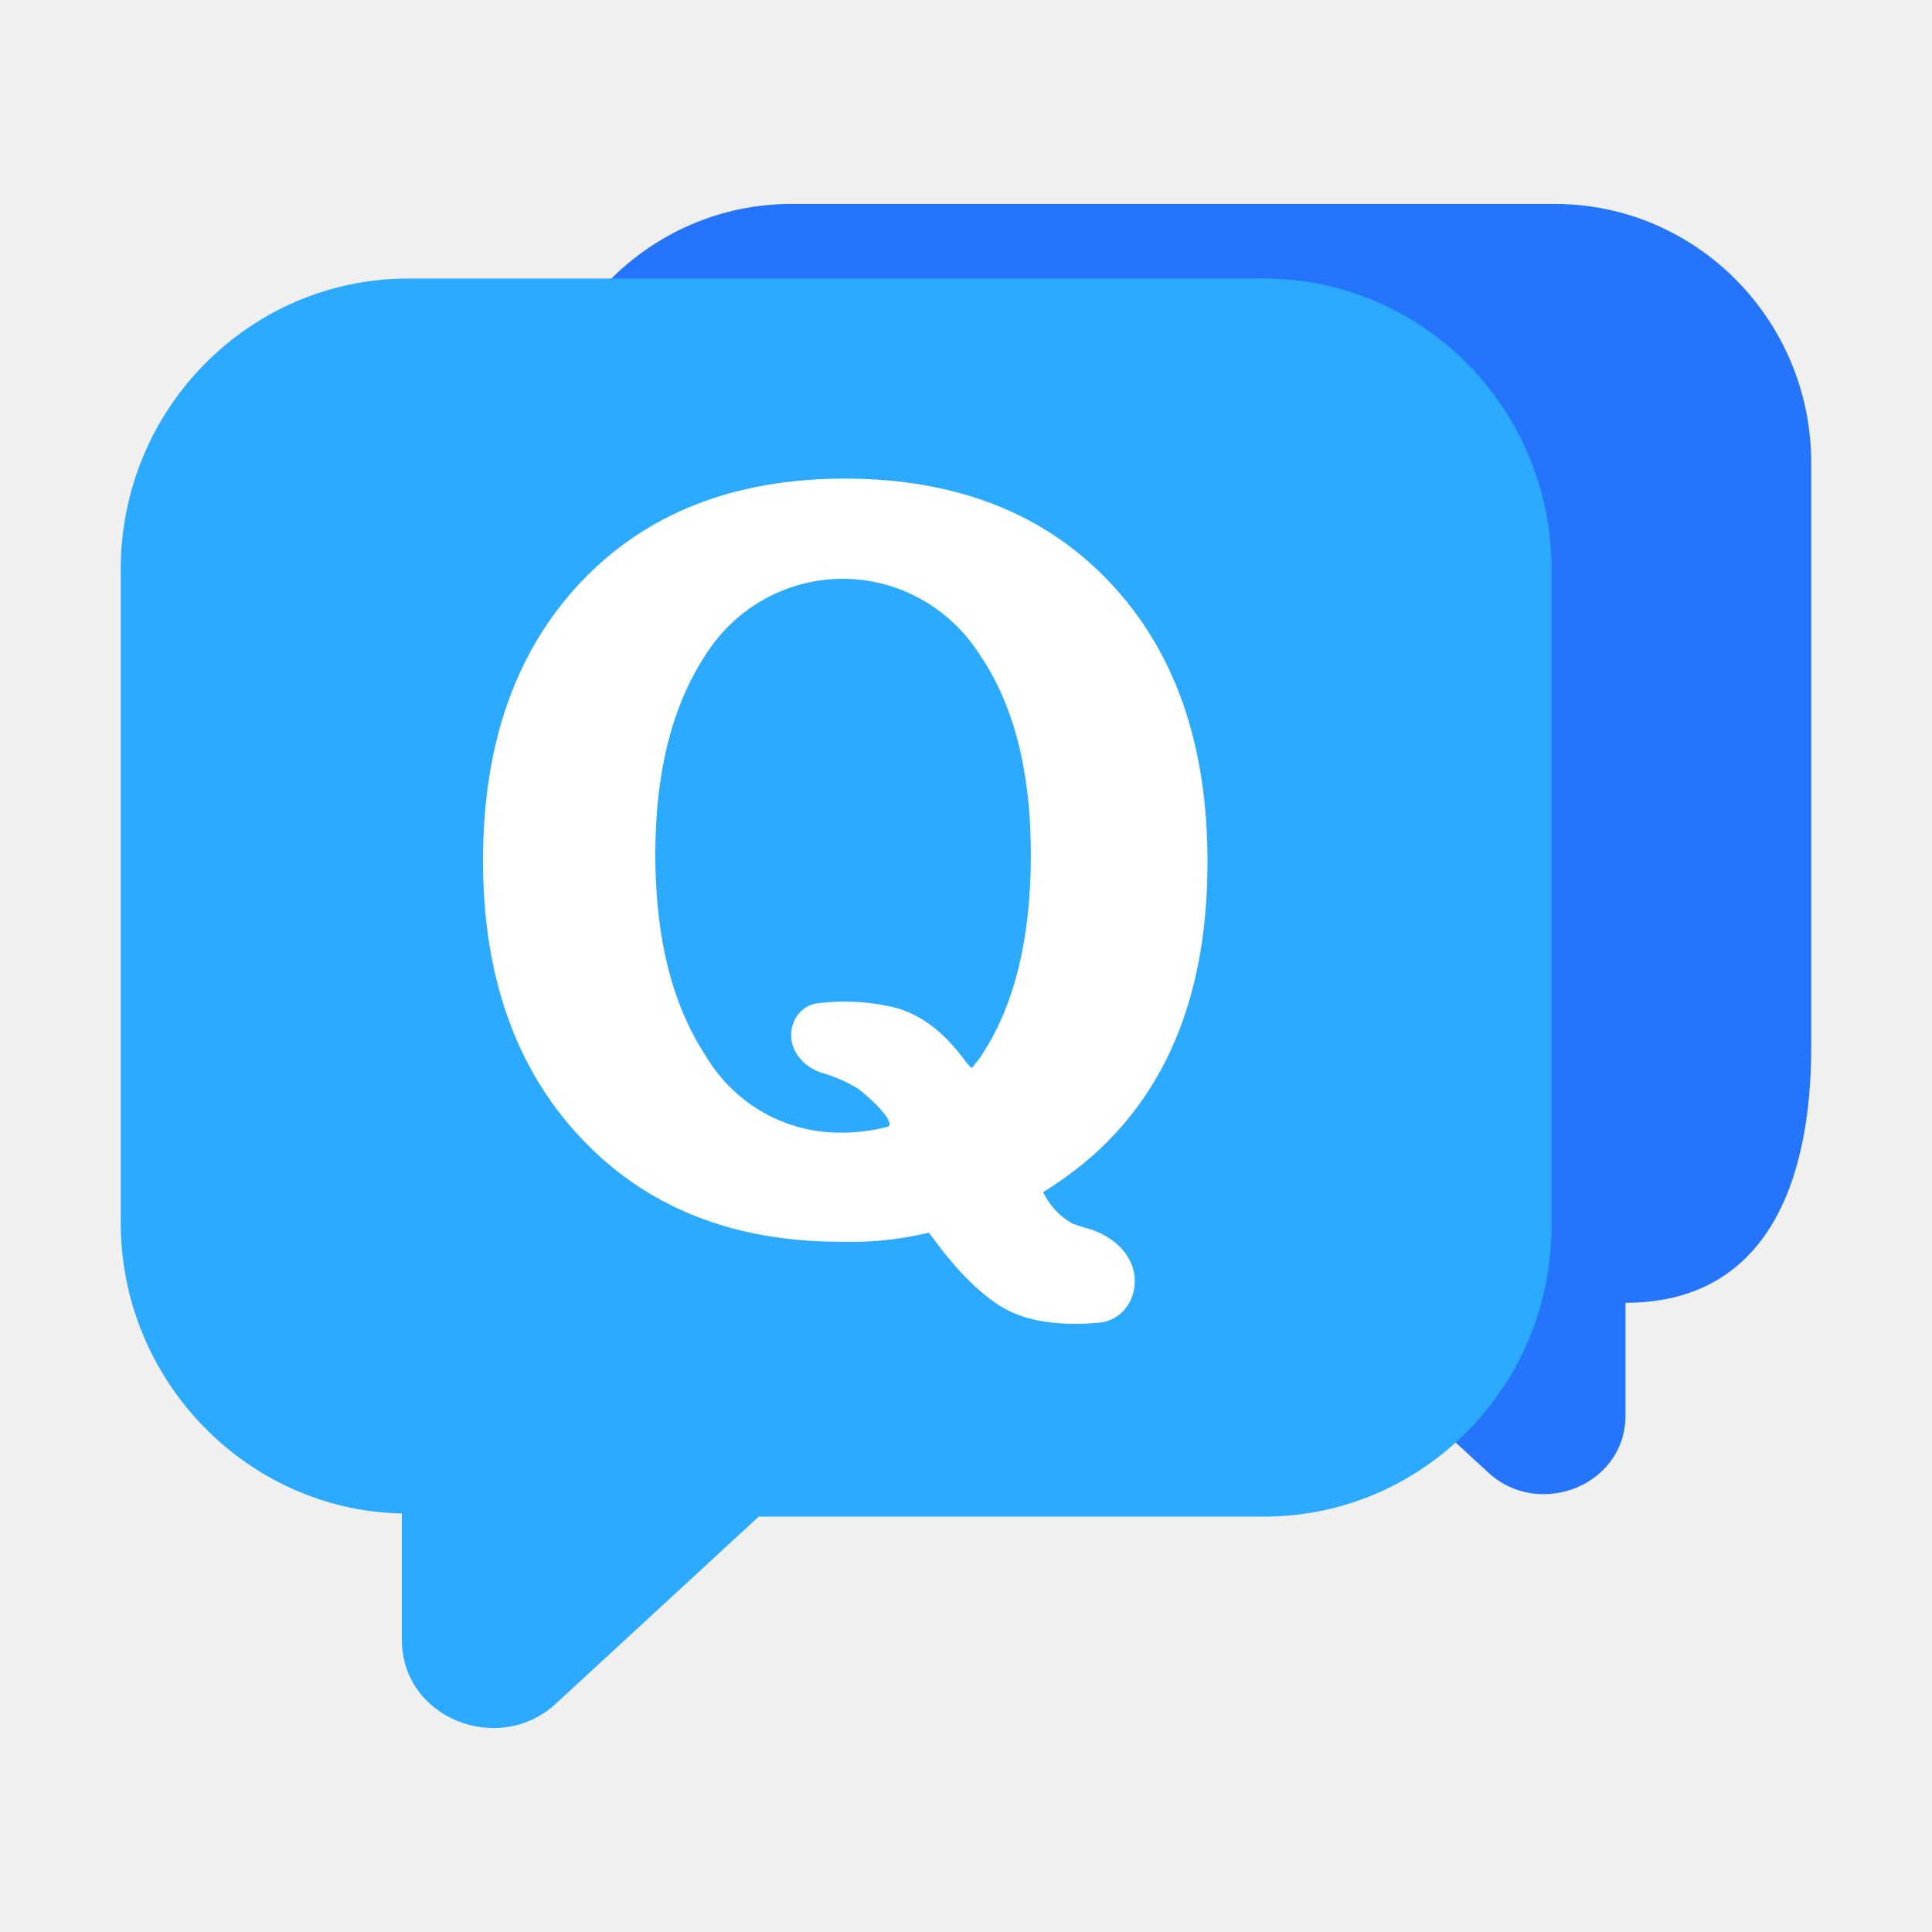
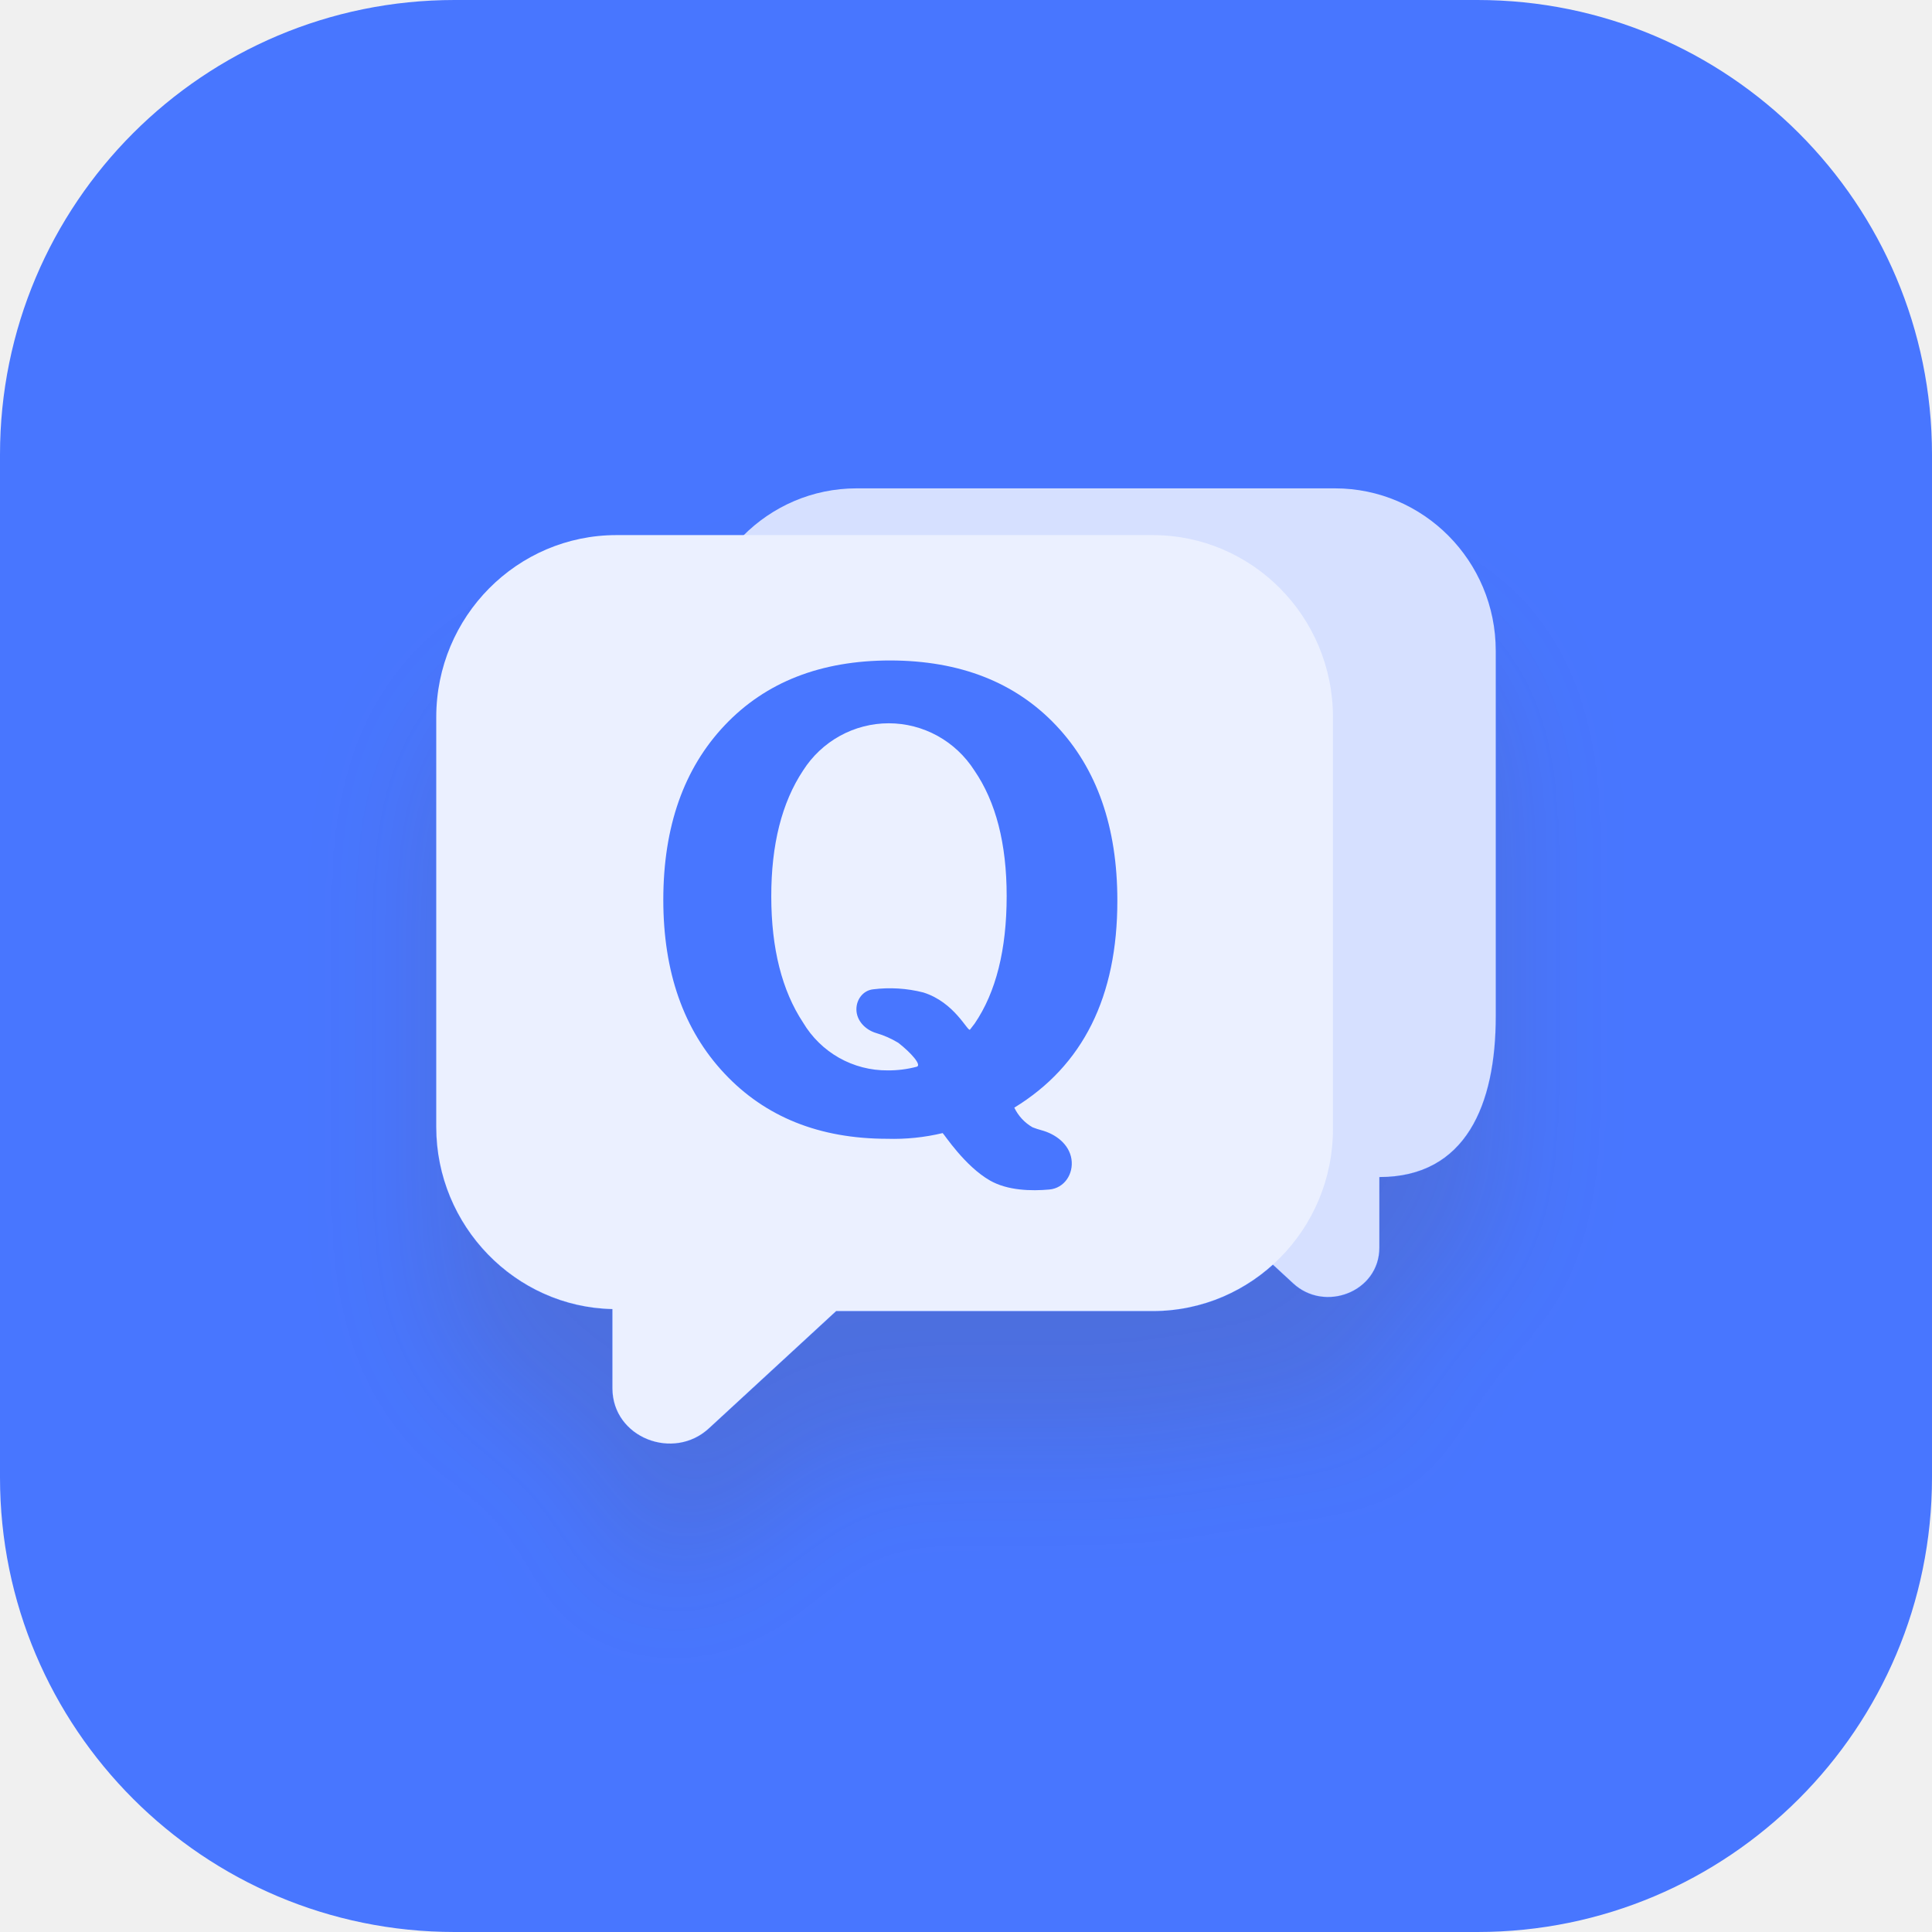
- <svg xmlns="http://www.w3.org/2000/svg" width="64" height="64" viewBox="0 0 64 64" fill="none">
-   <path d="M51.506 6.756H26.213C21.546 6.756 17.72 10.583 17.72 15.343V34.663C17.72 39.423 21.546 43.25 26.213 43.25H43.3L49.274 48.756C50.954 50.343 53.847 49.223 53.847 46.89V43.156C58.42 43.156 60 39.33 60 34.663V15.343C60 10.583 56.173 6.756 51.506 6.756Z" fill="#2475FC" />
-   <path d="M41.874 9.227H13.521C8.29 9.227 4 13.517 4 18.853V40.51C4 45.741 8.185 50.031 13.312 50.136V54.321C13.312 56.936 16.555 58.192 18.438 56.413L25.134 50.24H41.874C47.106 50.24 51.395 45.951 51.395 40.615V18.853C51.395 13.517 47.106 9.227 41.874 9.227Z" fill="#2CAAFF" />
-   <path d="M40 28.547C40 24.656 38.921 21.57 36.762 19.288C34.603 17.006 31.682 15.861 28 15.854C24.328 15.854 21.411 16.995 19.248 19.277C17.086 21.56 16.003 24.634 16 28.5C16 32.328 17.078 35.39 19.233 37.686C21.389 39.982 24.255 41.132 27.831 41.135C28.818 41.165 29.805 41.064 30.767 40.835C30.859 40.912 31.94 42.588 33.272 43.345C34.204 43.874 35.455 43.903 36.404 43.817C37.197 43.746 37.694 42.995 37.573 42.208C37.452 41.426 36.75 40.888 35.986 40.682C35.827 40.64 35.67 40.588 35.517 40.529C35.1 40.289 34.764 39.927 34.553 39.491C38.188 37.268 40.003 33.62 40 28.547ZM32.458 35.046L32.212 35.362C32.099 35.513 31.413 33.92 29.742 33.402C28.87 33.179 27.967 33.124 27.079 33.236C26.561 33.301 26.207 33.767 26.207 34.29C26.207 34.893 26.682 35.379 27.26 35.549C27.666 35.668 28.056 35.84 28.42 36.062C29.091 36.581 29.681 37.25 29.394 37.328C28.892 37.461 28.375 37.525 27.857 37.52C26.959 37.528 26.076 37.299 25.292 36.856C24.509 36.413 23.853 35.771 23.389 34.994C22.272 33.3 21.711 31.08 21.708 28.334C21.704 25.588 22.265 23.366 23.389 21.669C23.877 20.903 24.548 20.274 25.338 19.838C26.129 19.402 27.015 19.174 27.916 19.174C28.816 19.174 29.702 19.402 30.492 19.838C31.283 20.274 31.954 20.903 32.442 21.669C33.58 23.325 34.149 25.536 34.149 28.303C34.149 31.142 33.585 33.389 32.458 35.046Z" fill="white" />
+ <svg xmlns="http://www.w3.org/2000/svg" fill="none" viewBox="0 0 62 62" class="design-iconfont">
+   <path d="M0 14.588C0 6.531 6.531 0 14.588 0H47.412C55.469 0 62 6.531 62 14.588V47.412C62 55.469 55.469 62 47.412 62H14.588C6.531 62 0 55.469 0 47.412V14.588Z" fill="#4876FF" />
+   <g filter="url(#kd70btl3k__filter0_d_7802_38768)">
+     <path d="M42.843 15.672H27.487C24.653 15.672 22.33 17.995 22.33 20.885V32.615C22.33 35.505 24.653 37.828 27.487 37.828H37.861L41.488 41.172C42.508 42.135 44.264 41.455 44.264 40.038V37.772C47.041 37.772 48 35.449 48 32.615V20.885C48 17.995 45.677 15.672 42.843 15.672Z" fill="#D6E0FF" />
+     <path d="M36.995 17.172H19.781C16.604 17.172 14 19.776 14 23.016V36.165C14 39.341 16.541 41.946 19.654 42.009V44.55C19.654 46.138 21.623 46.901 22.766 45.821L26.832 42.073H36.995C40.171 42.073 42.776 39.468 42.776 36.229V23.016C42.776 19.776 40.171 17.172 36.995 17.172Z" fill="#EBF0FF" />
+     <path d="M35.857 28.901C35.857 26.54 35.202 24.666 33.891 23.28C32.58 21.894 30.807 21.2 28.572 21.195C26.342 21.195 24.571 21.888 23.258 23.274C21.945 24.66 21.288 26.526 21.286 28.873C21.286 31.197 21.94 33.056 23.249 34.45C24.557 35.845 26.297 36.543 28.469 36.545C29.068 36.563 29.668 36.501 30.251 36.362C30.307 36.409 30.964 37.426 31.773 37.886C32.338 38.208 33.098 38.225 33.674 38.173C34.155 38.13 34.457 37.674 34.384 37.196C34.31 36.721 33.884 36.394 33.42 36.27C33.324 36.244 33.229 36.213 33.135 36.176C32.882 36.031 32.678 35.811 32.55 35.546C34.757 34.197 35.859 31.982 35.857 28.901ZM31.278 32.847L31.129 33.04C31.06 33.131 30.643 32.164 29.629 31.849C29.1 31.714 28.551 31.681 28.012 31.749C27.698 31.788 27.483 32.071 27.483 32.389C27.483 32.755 27.771 33.05 28.122 33.153C28.369 33.225 28.605 33.33 28.827 33.465C29.234 33.78 29.592 34.186 29.418 34.233C29.113 34.313 28.799 34.353 28.484 34.35C27.94 34.354 27.403 34.215 26.927 33.947C26.452 33.678 26.053 33.288 25.772 32.816C25.093 31.787 24.753 30.439 24.751 28.772C24.749 27.105 25.089 25.756 25.772 24.726C26.068 24.261 26.475 23.879 26.956 23.614C27.436 23.35 27.974 23.211 28.52 23.211C29.067 23.211 29.605 23.35 30.085 23.614C30.565 23.879 30.972 24.261 31.269 24.726C31.959 25.731 32.305 27.074 32.305 28.753C32.305 30.477 31.962 31.842 31.278 32.847Z" fill="#4876FF" />
+   </g>
+   <defs>
+     <filter id="kd70btl3k__filter0_d_7802_38768" x="9.875" y="15.672" width="42.25" height="38.902" filterUnits="userSpaceOnUse" color-interpolation-filters="sRGB">
+       <feFlood flood-opacity="0" result="BackgroundImageFix" />
+       <feColorMatrix in="SourceAlpha" values="0 0 0 0 0 0 0 0 0 0 0 0 0 0 0 0 0 0 127 0" result="hardAlpha" />
+       <feOffset dy="4.125" />
+       <feGaussianBlur stdDeviation="2.062" />
+       <feComposite in2="hardAlpha" operator="out" />
+       <feColorMatrix values="0 0 0 0 0.413 0 0 0 0 0.251 0 0 0 0 0.089 0 0 0 0.14 0" />
+       <feBlend in2="BackgroundImageFix" result="effect1_dropShadow_7802_38768" />
+       <feBlend in="SourceGraphic" in2="effect1_dropShadow_7802_38768" result="shape" />
+     </filter>
+   </defs>
</svg>
